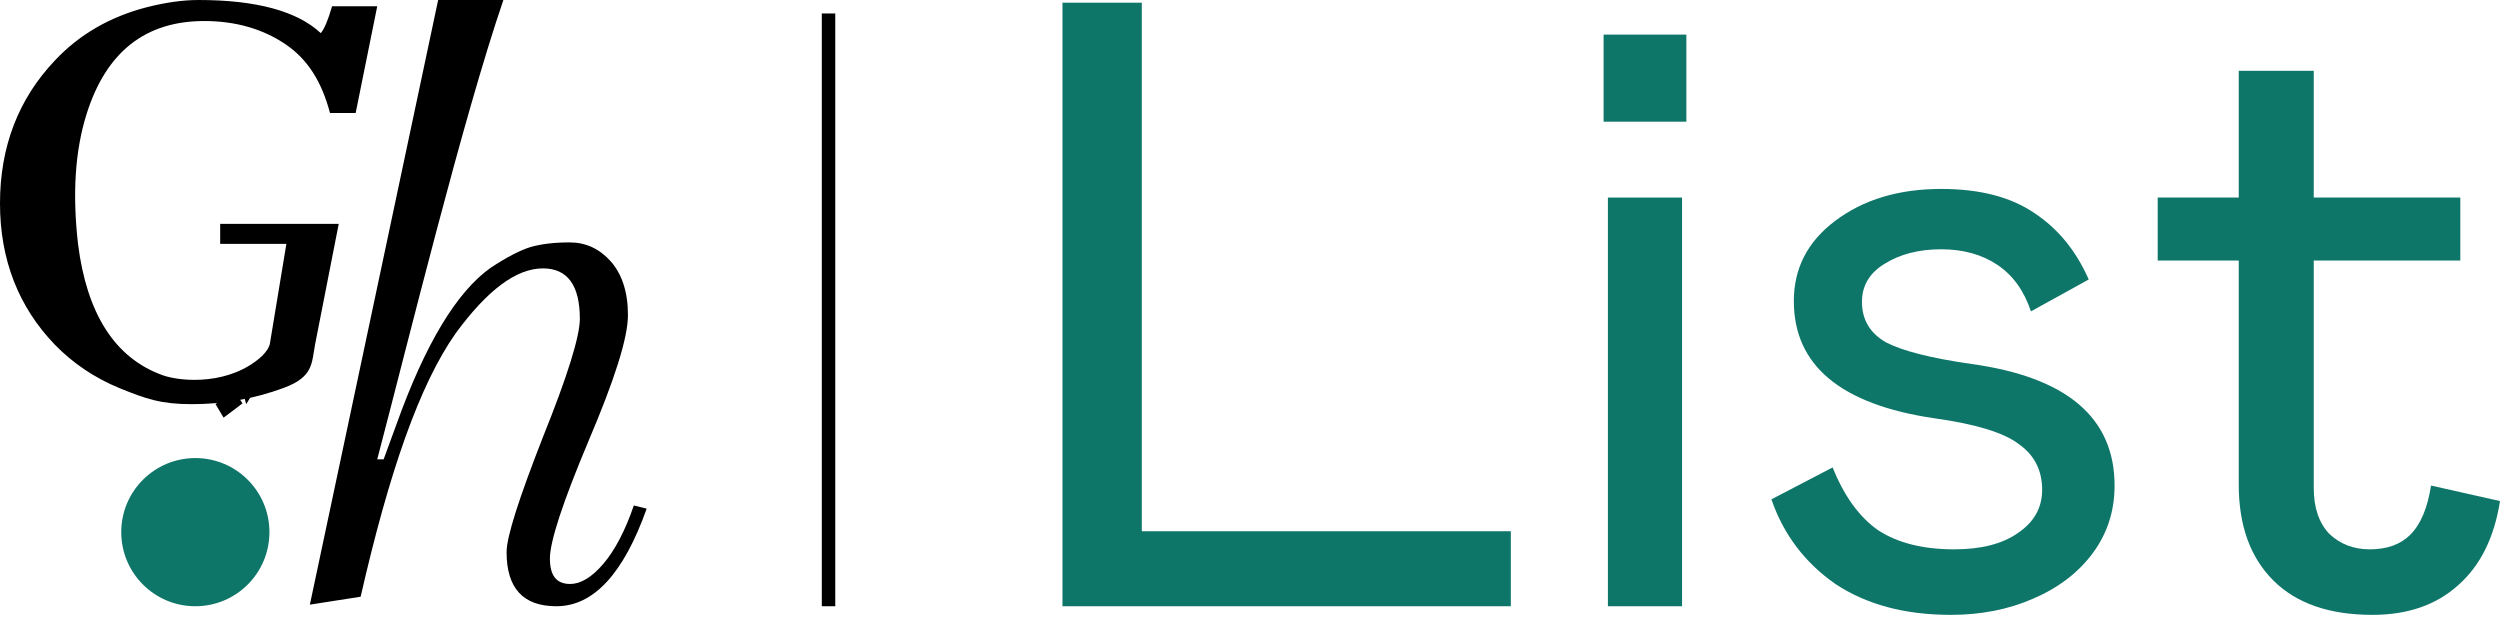
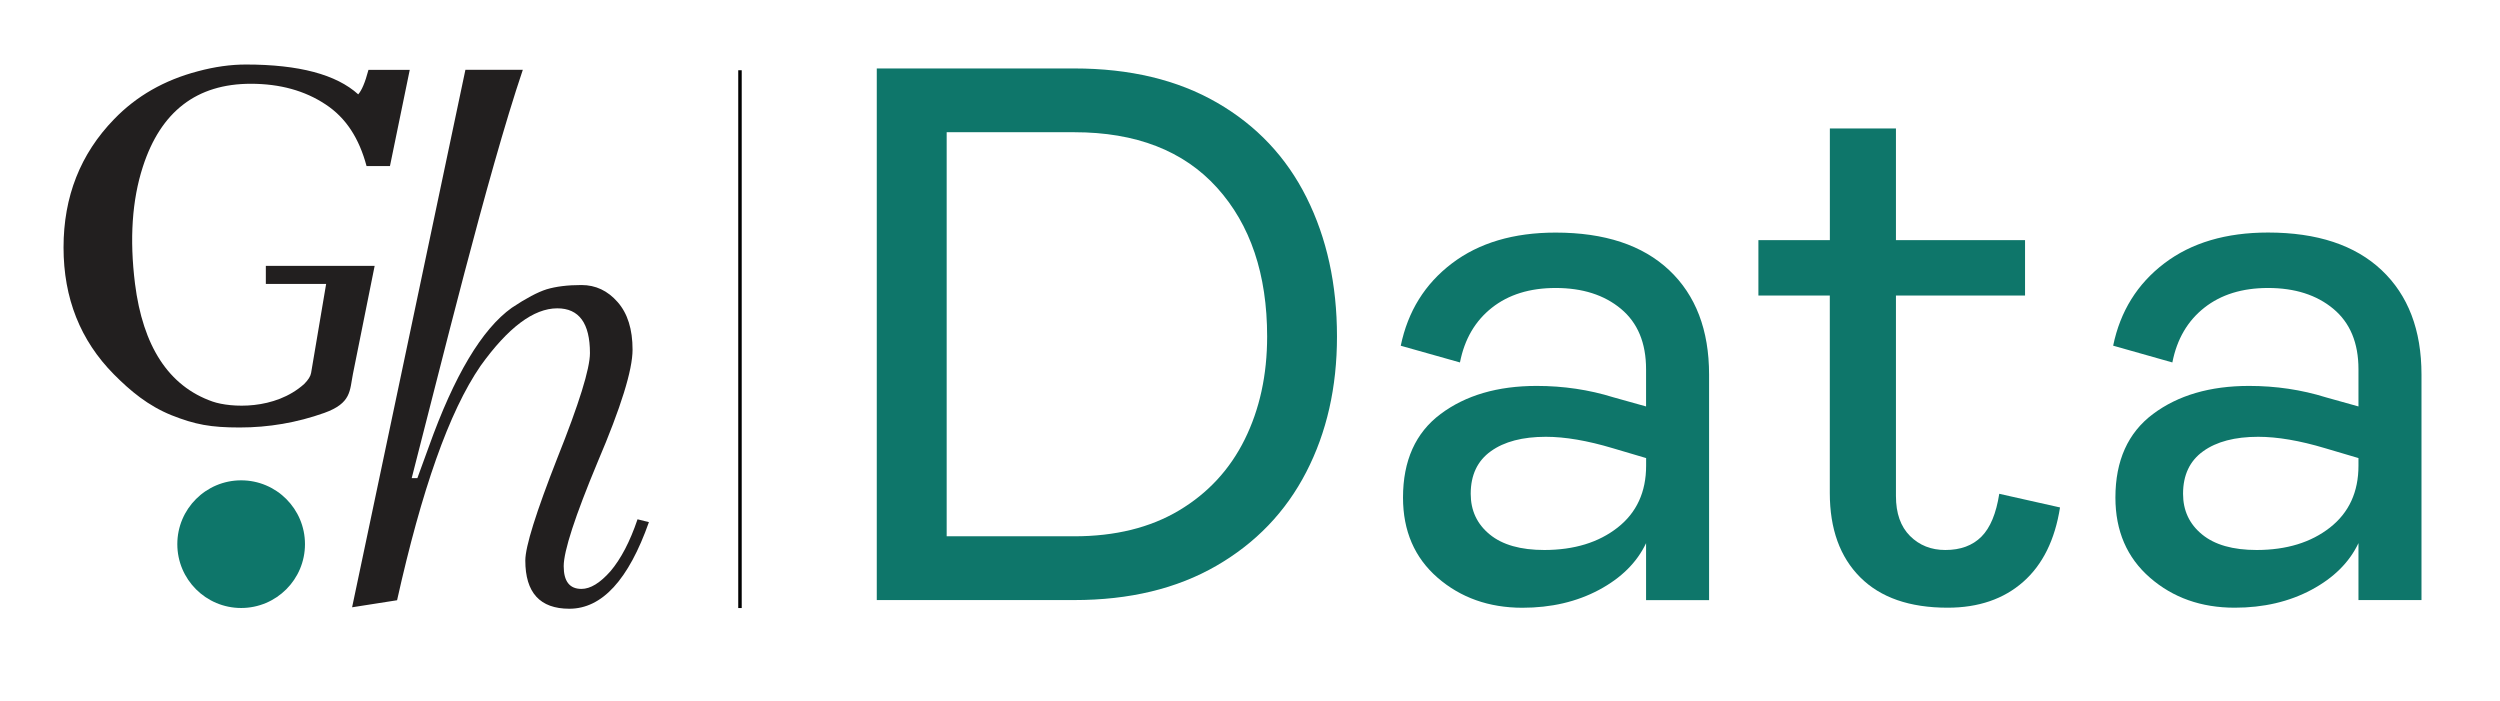
- <svg xmlns="http://www.w3.org/2000/svg" width="129" height="32" viewBox="0 0 129 32" fill="none">
-   <path d="M11.536 21.55C11.386 21.305 11.273 21.1 11.123 20.855C11.423 20.61 11.724 20.405 12.062 20.16C12.212 20.364 12.363 20.569 12.513 20.814C12.137 21.1 11.874 21.305 11.536 21.55Z" fill="black" />
-   <path d="M12.704 20.855C12.635 20.61 12.582 20.405 12.513 20.201C12.652 19.955 12.774 19.71 12.93 19.465C13.017 19.669 13.086 19.792 13.208 20.037C13.034 20.323 12.878 20.569 12.704 20.855Z" fill="black" />
-   <path d="M10.249 0C13.215 0 15.333 0.57 16.552 1.709C16.737 1.492 16.922 1.058 17.134 0.325H19.465L18.352 5.831H17.028C16.605 4.231 15.889 3.065 14.724 2.278C13.559 1.492 12.155 1.085 10.54 1.085C7.495 1.085 5.482 2.685 4.476 5.858C3.866 7.783 3.734 10.007 4.025 12.584C4.476 16.163 5.906 18.468 8.395 19.363C9.401 19.716 11.891 19.879 13.533 18.36C13.771 18.116 13.903 17.899 13.93 17.709L14.777 12.584H11.361V11.553H17.478L16.26 17.763C16.075 18.74 16.181 19.445 14.645 20.014C13.109 20.584 11.52 20.855 9.904 20.855C8.289 20.855 7.548 20.584 6.197 20.041C4.873 19.499 3.761 18.74 2.834 17.79C0.953 15.838 0 13.397 0 10.495C0 7.566 0.953 5.098 2.834 3.119C4.078 1.79 5.667 0.868 7.548 0.38C8.501 0.136 9.401 0 10.249 0Z" fill="black" />
-   <path d="M10.08 31.282C12.191 31.282 13.903 29.571 13.903 27.459C13.903 25.347 12.191 23.636 10.08 23.636C7.968 23.636 6.256 25.347 6.256 27.459C6.256 29.571 7.968 31.282 10.08 31.282Z" fill="#0E7569" />
-   <path d="M18.609 30.79L15.989 31.2L22.609 0H25.975C23.878 6.131 21.092 17.516 19.465 23.701H19.796L20.458 21.895C21.947 17.735 23.575 15.053 25.313 13.821C26.14 13.274 26.83 12.918 27.354 12.754C27.906 12.59 28.596 12.508 29.395 12.508C30.223 12.508 30.94 12.836 31.52 13.493C32.099 14.15 32.402 15.08 32.402 16.257C32.402 17.434 31.713 19.596 30.361 22.771C29.037 25.918 28.375 27.943 28.375 28.819C28.375 29.695 28.706 30.133 29.423 30.133C29.947 30.133 30.526 29.805 31.133 29.093C31.74 28.381 32.264 27.369 32.706 26.082L33.368 26.247C32.182 29.586 30.637 31.282 28.706 31.282C26.995 31.282 26.14 30.352 26.14 28.491C26.14 27.697 26.775 25.727 28.016 22.552C29.285 19.404 29.92 17.352 29.92 16.449C29.92 14.724 29.285 13.849 28.016 13.849C26.637 13.849 25.147 14.971 23.52 17.188C21.644 19.842 20.072 24.386 18.609 30.79Z" fill="black" />
-   <path d="M43.1 0.695H42.405V31.282H43.1V0.695Z" fill="black" />
-   <path d="M58.917 0.139V27.412H77.959V31.282H54.824V0.139H58.917Z" fill="#0E7569" />
-   <path d="M86.794 10.194V31.282H82.968V10.194H86.794ZM82.746 1.785H87.017V6.279H82.746V1.785Z" fill="#0E7569" />
-   <path d="M100.659 31.727C98.286 31.727 96.299 31.193 94.697 30.126C93.125 29.028 92.028 27.575 91.405 25.766L94.564 24.119C95.157 25.602 95.943 26.685 96.922 27.367C97.93 28.02 99.236 28.346 100.837 28.346C102.231 28.346 103.329 28.064 104.129 27.501C104.96 26.937 105.375 26.196 105.375 25.276C105.375 24.268 104.975 23.482 104.174 22.918C103.403 22.325 101.949 21.88 99.814 21.584C94.979 20.872 92.562 18.855 92.562 15.533C92.562 13.842 93.274 12.463 94.697 11.395C96.151 10.298 97.975 9.749 100.17 9.749C102.157 9.749 103.759 10.164 104.975 10.995C106.191 11.796 107.125 12.938 107.778 14.421L104.797 16.067C104.441 14.999 103.863 14.198 103.062 13.664C102.261 13.13 101.297 12.863 100.17 12.863C99.013 12.863 98.034 13.115 97.233 13.62C96.462 14.094 96.077 14.747 96.077 15.577C96.077 16.497 96.492 17.194 97.322 17.668C98.183 18.113 99.651 18.484 101.727 18.781C106.651 19.463 109.112 21.554 109.112 25.054C109.112 26.359 108.742 27.516 108 28.524C107.259 29.532 106.235 30.319 104.93 30.882C103.655 31.446 102.231 31.727 100.659 31.727Z" fill="#0E7569" />
-   <path d="M122.415 31.727C120.191 31.727 118.485 31.134 117.299 29.948C116.113 28.761 115.519 27.115 115.519 25.009V13.442H111.337V10.194H115.519V3.654H119.39V10.194H126.953V13.442H119.39V25.187C119.39 26.196 119.657 26.982 120.191 27.545C120.754 28.079 121.451 28.346 122.282 28.346C123.172 28.346 123.869 28.094 124.373 27.59C124.907 27.056 125.263 26.21 125.441 25.054L129 25.855C128.703 27.753 127.977 29.206 126.82 30.215C125.693 31.223 124.225 31.727 122.415 31.727Z" fill="#0E7569" />
+ <svg xmlns="http://www.w3.org/2000/svg" version="1.1" id="Layer_1" x="0px" y="0px" viewBox="0 0 4324.1 1211" style="enable-background:new 0 0 4324.1 1211;" xml:space="preserve">
+   <style type="text/css">
+ 	.st0{fill:#221F1F;}
+ 	.st1{fill:#0E766A;}
+ 	.st2{fill:none;stroke:#010101;stroke-width:6;stroke-miterlimit:10;}
+ </style>
+   <g>
+     <path class="st0" d="M425.4,111.6c91.6,0,156.3,17.2,194.2,51.6c5.9-6.7,11.8-19.9,17.7-42.3h71.4l-34.2,166.3H634   c-12.8-47.7-35.3-83.3-71-106.7c-35.8-23.7-78.8-35.6-129.2-35.6c-93.5,0-155.8,47.9-186.7,143.5c-18.7,57.6-23.2,125-13.6,202.3   c13.6,107.7,57.8,177.2,134.3,203.9c31.3,10.7,107.5,15.1,158.3-30.4c7.2-7.2,11.1-13.6,12-19.2l26-153.9H459.8v-31.2H648   l-37.5,186.6c-5.8,29.2-2.4,50.7-49.6,67.7c-47.2,16.8-96,25.2-146.4,25.2c-50,0-76.9-5-117.8-21.2c-40.8-16.5-71.4-42.2-99.7-70.7   c-58.1-58.7-87.1-131.8-87.1-219.5c0-88,29.2-161.9,87.5-221.9c38.6-40,86.9-67.6,144.8-82.8C371.5,115.4,399.1,111.6,425.4,111.6z   " />
+     <circle class="st1" cx="417.1" cy="941.2" r="110.4" />
+     <path class="st0" d="M686.8,1038.2l-77.8,12.2l196-929.7h99.3C842.6,303.3,760,642.3,712.1,827h9.8l19.7-54   c44.1-123.6,92.1-203.9,143.7-240.7c24.6-16.4,44.7-27,60.1-31.9c16.4-4.9,36.5-7.4,60.3-7.4c24.6,0,45.4,9.8,62.6,29.5   c17.3,19.7,25.8,47.1,25.8,82.3c0,35.2-20.1,99.9-60.3,194.1C994.6,892.9,975,953.1,975,979.3s10.2,39.3,30.7,39.3   c15.5,0,32.2-10.2,50.3-30.7c18-21.3,33.7-51.2,46.7-89.7l19.7,4.9c-35.3,99.9-81.1,149.8-137.7,149.8c-50.7,0-76.1-27.8-76.1-83.5   c0-23.8,18.4-82.7,55.3-176.9c37.7-94.2,56.5-154.8,56.5-181.8c0-51.6-18.8-77.4-56.5-77.4c-40.9,0-85.1,33.2-132.7,99.5   C776.5,712.4,729.4,847.5,686.8,1038.2z" />
+   </g>
+   <line class="st2" x1="1279.9" y1="121.5" x2="1279.9" y2="1051.7" />
+   <g>
+     <g>
+       <path class="st1" d="M1516.5,118.4H1858c96.3,0,178.6,19.7,246.9,59.1c68.3,39.4,120,94.1,155,164.2s52.6,150.2,52.6,240.4    c0,87.6-17.7,165.8-53.2,234.5c-35.5,68.8-87.4,122.8-155.7,162.2c-68.3,39.4-150.2,59.1-245.6,59.1h-341.5L1516.5,118.4    L1516.5,118.4z M1637.3,927.6H1858c70.9,0,131.3-14.9,181.3-44.7c49.9-29.8,87.8-70.7,113.6-122.8c25.8-52.1,38.8-111.4,38.8-178    c0-107.7-28.9-193.5-86.7-257.5c-57.8-63.9-140.1-95.9-246.9-95.9h-220.7V927.6z" />
+       <path class="st1" d="M2486.5,999.2c-39.8-34.6-59.8-80.8-59.8-138.6c0-63.9,21.7-112.1,65-144.5c43.3-32.4,98.7-48.6,166.2-48.6    c46.4,0,90.6,6.6,132.7,19.7l56.5,15.8v-64.4c0-45.5-14.5-80.3-43.4-104.4c-28.9-24.1-66.6-36.1-113-36.1    c-44.7,0-81.4,11.4-110.3,34.2c-28.9,22.8-47.3,54.3-55.2,94.6l-102.4-28.9c12.3-59.5,41.8-107,88.6-142.5    c46.8-35.5,106.6-53.2,179.3-53.2c84.9,0,150.4,21.7,196.4,65c46,43.4,69,103.6,69,180.6v390.1h-109v-98.5    c-15.8,33.3-42.9,60.2-81.4,80.8c-38.6,20.6-82.8,30.9-132.7,30.9C2575.2,1051.1,2526.4,1033.8,2486.5,999.2z M2797.9,912.5    c32.9-25.8,49.3-61.5,49.3-107.1v-13.1l-57.8-17.1c-43.8-13.1-82.3-19.7-115.6-19.7c-40.3,0-72,8.3-95.2,25    c-23.2,16.6-34.8,41.2-34.8,73.6c0,28.9,10.9,52.3,32.9,70.3c21.9,18,53.4,26.9,94.6,26.9C2722.8,951.2,2765,938.3,2797.9,912.5z" />
+       <path class="st1" d="M3217.5,998.5c-35-35-52.6-83.6-52.6-145.8V511.2h-123.5v-95.9H3165V222.2h114.3v193.1h223.3v95.9h-223.3V858    c0,29.8,8.1,52.8,24.3,69c16.2,16.2,36.6,24.3,61.1,24.3c26.3,0,47.1-7.7,62.4-23s25.6-40.1,30.9-74.2l105.1,23.6    c-8.8,56-30,99-63.7,128.7s-77.3,44.7-130.7,44.7C3302.9,1051.1,3252.6,1033.6,3217.5,998.5z" />
+       <path class="st1" d="M3718.7,999.2c-39.8-34.6-59.8-80.8-59.8-138.6c0-63.9,21.7-112.1,65-144.5c43.3-32.4,98.7-48.6,166.2-48.6    c46.4,0,90.6,6.6,132.7,19.7l56.5,15.8v-64.4c0-45.5-14.5-80.3-43.4-104.4c-28.9-24.1-66.6-36.1-113-36.1    c-44.7,0-81.4,11.4-110.3,34.2c-28.9,22.8-47.3,54.3-55.2,94.6L3655,597.9c12.3-59.5,41.8-107,88.6-142.5    c46.8-35.5,106.6-53.2,179.3-53.2c84.9,0,150.4,21.7,196.4,65c46,43.4,69,103.6,69,180.6v390.1h-109v-98.5    c-15.8,33.3-42.9,60.2-81.4,80.8c-38.6,20.6-82.8,30.9-132.7,30.9C3807.3,1051.1,3758.5,1033.8,3718.7,999.2z M4030,912.5    c32.9-25.8,49.3-61.5,49.3-107.1v-13.1l-57.8-17.1c-43.8-13.1-82.3-19.7-115.6-19.7c-40.3,0-72,8.3-95.2,25    c-23.2,16.6-34.8,41.2-34.8,73.6c0,28.9,10.9,52.3,32.9,70.3c21.9,18,53.4,26.9,94.6,26.9C3954.9,951.2,3997.1,938.3,4030,912.5z" />
+     </g>
+   </g>
</svg>
